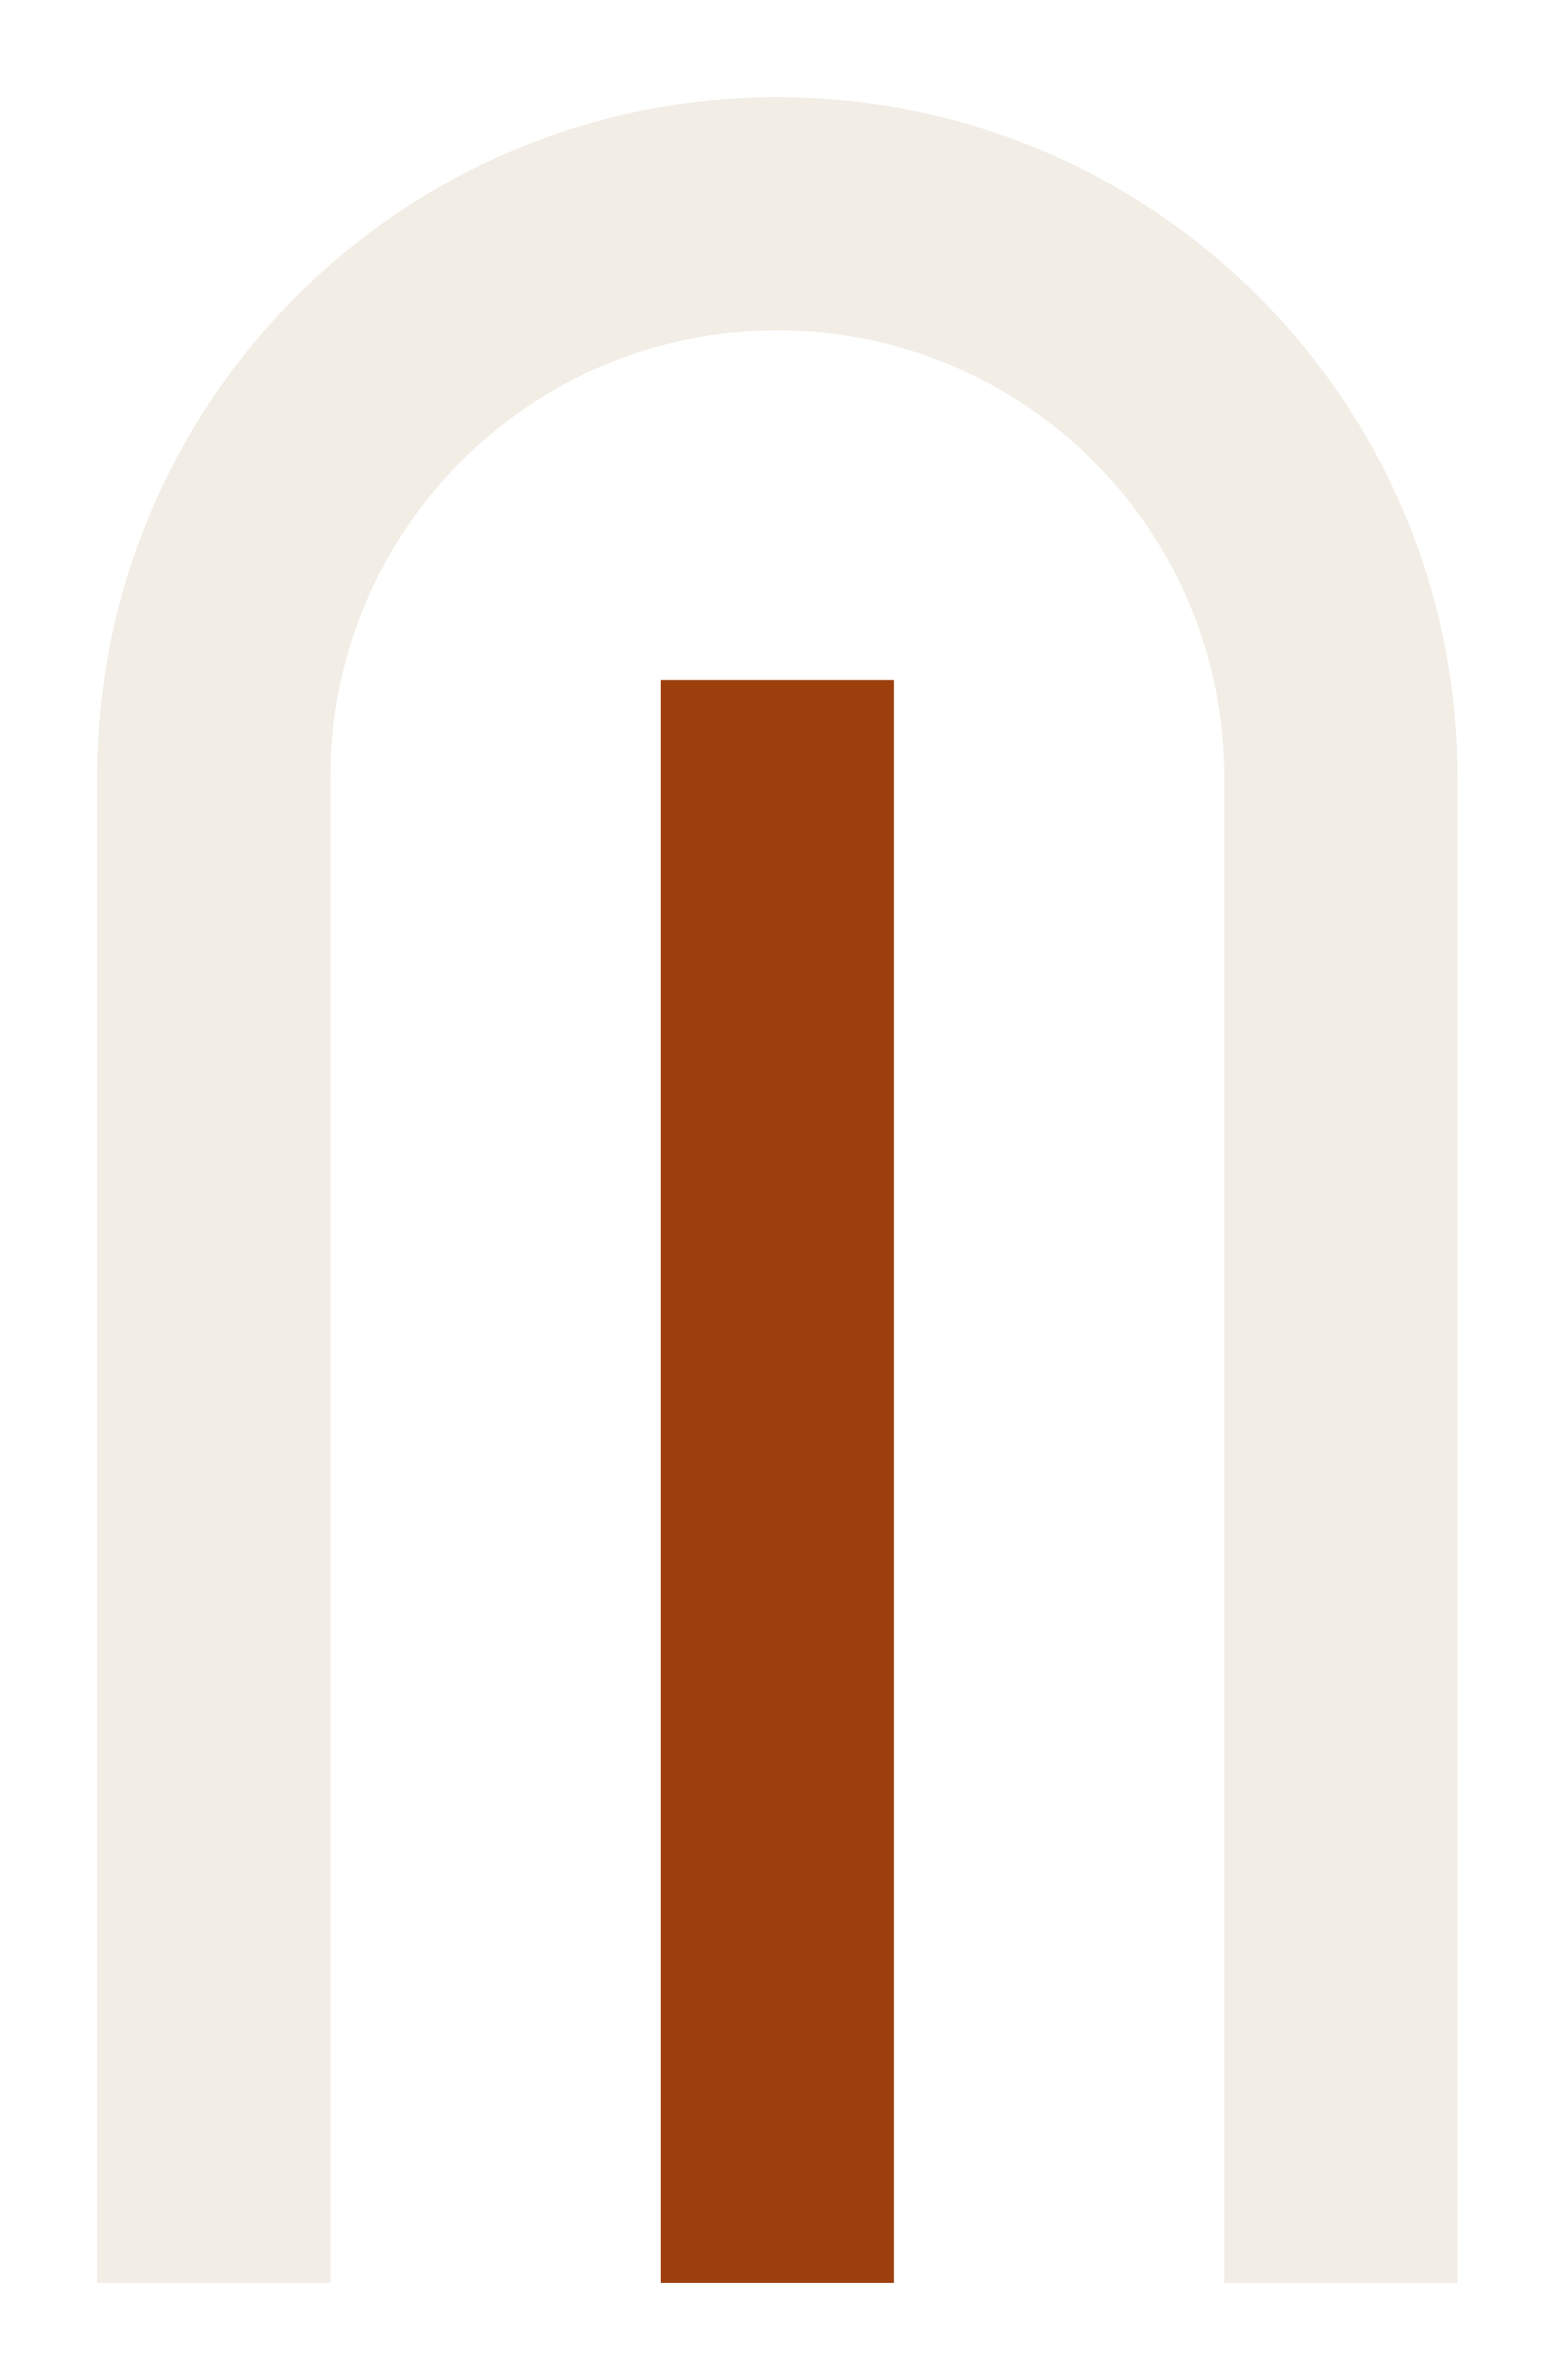
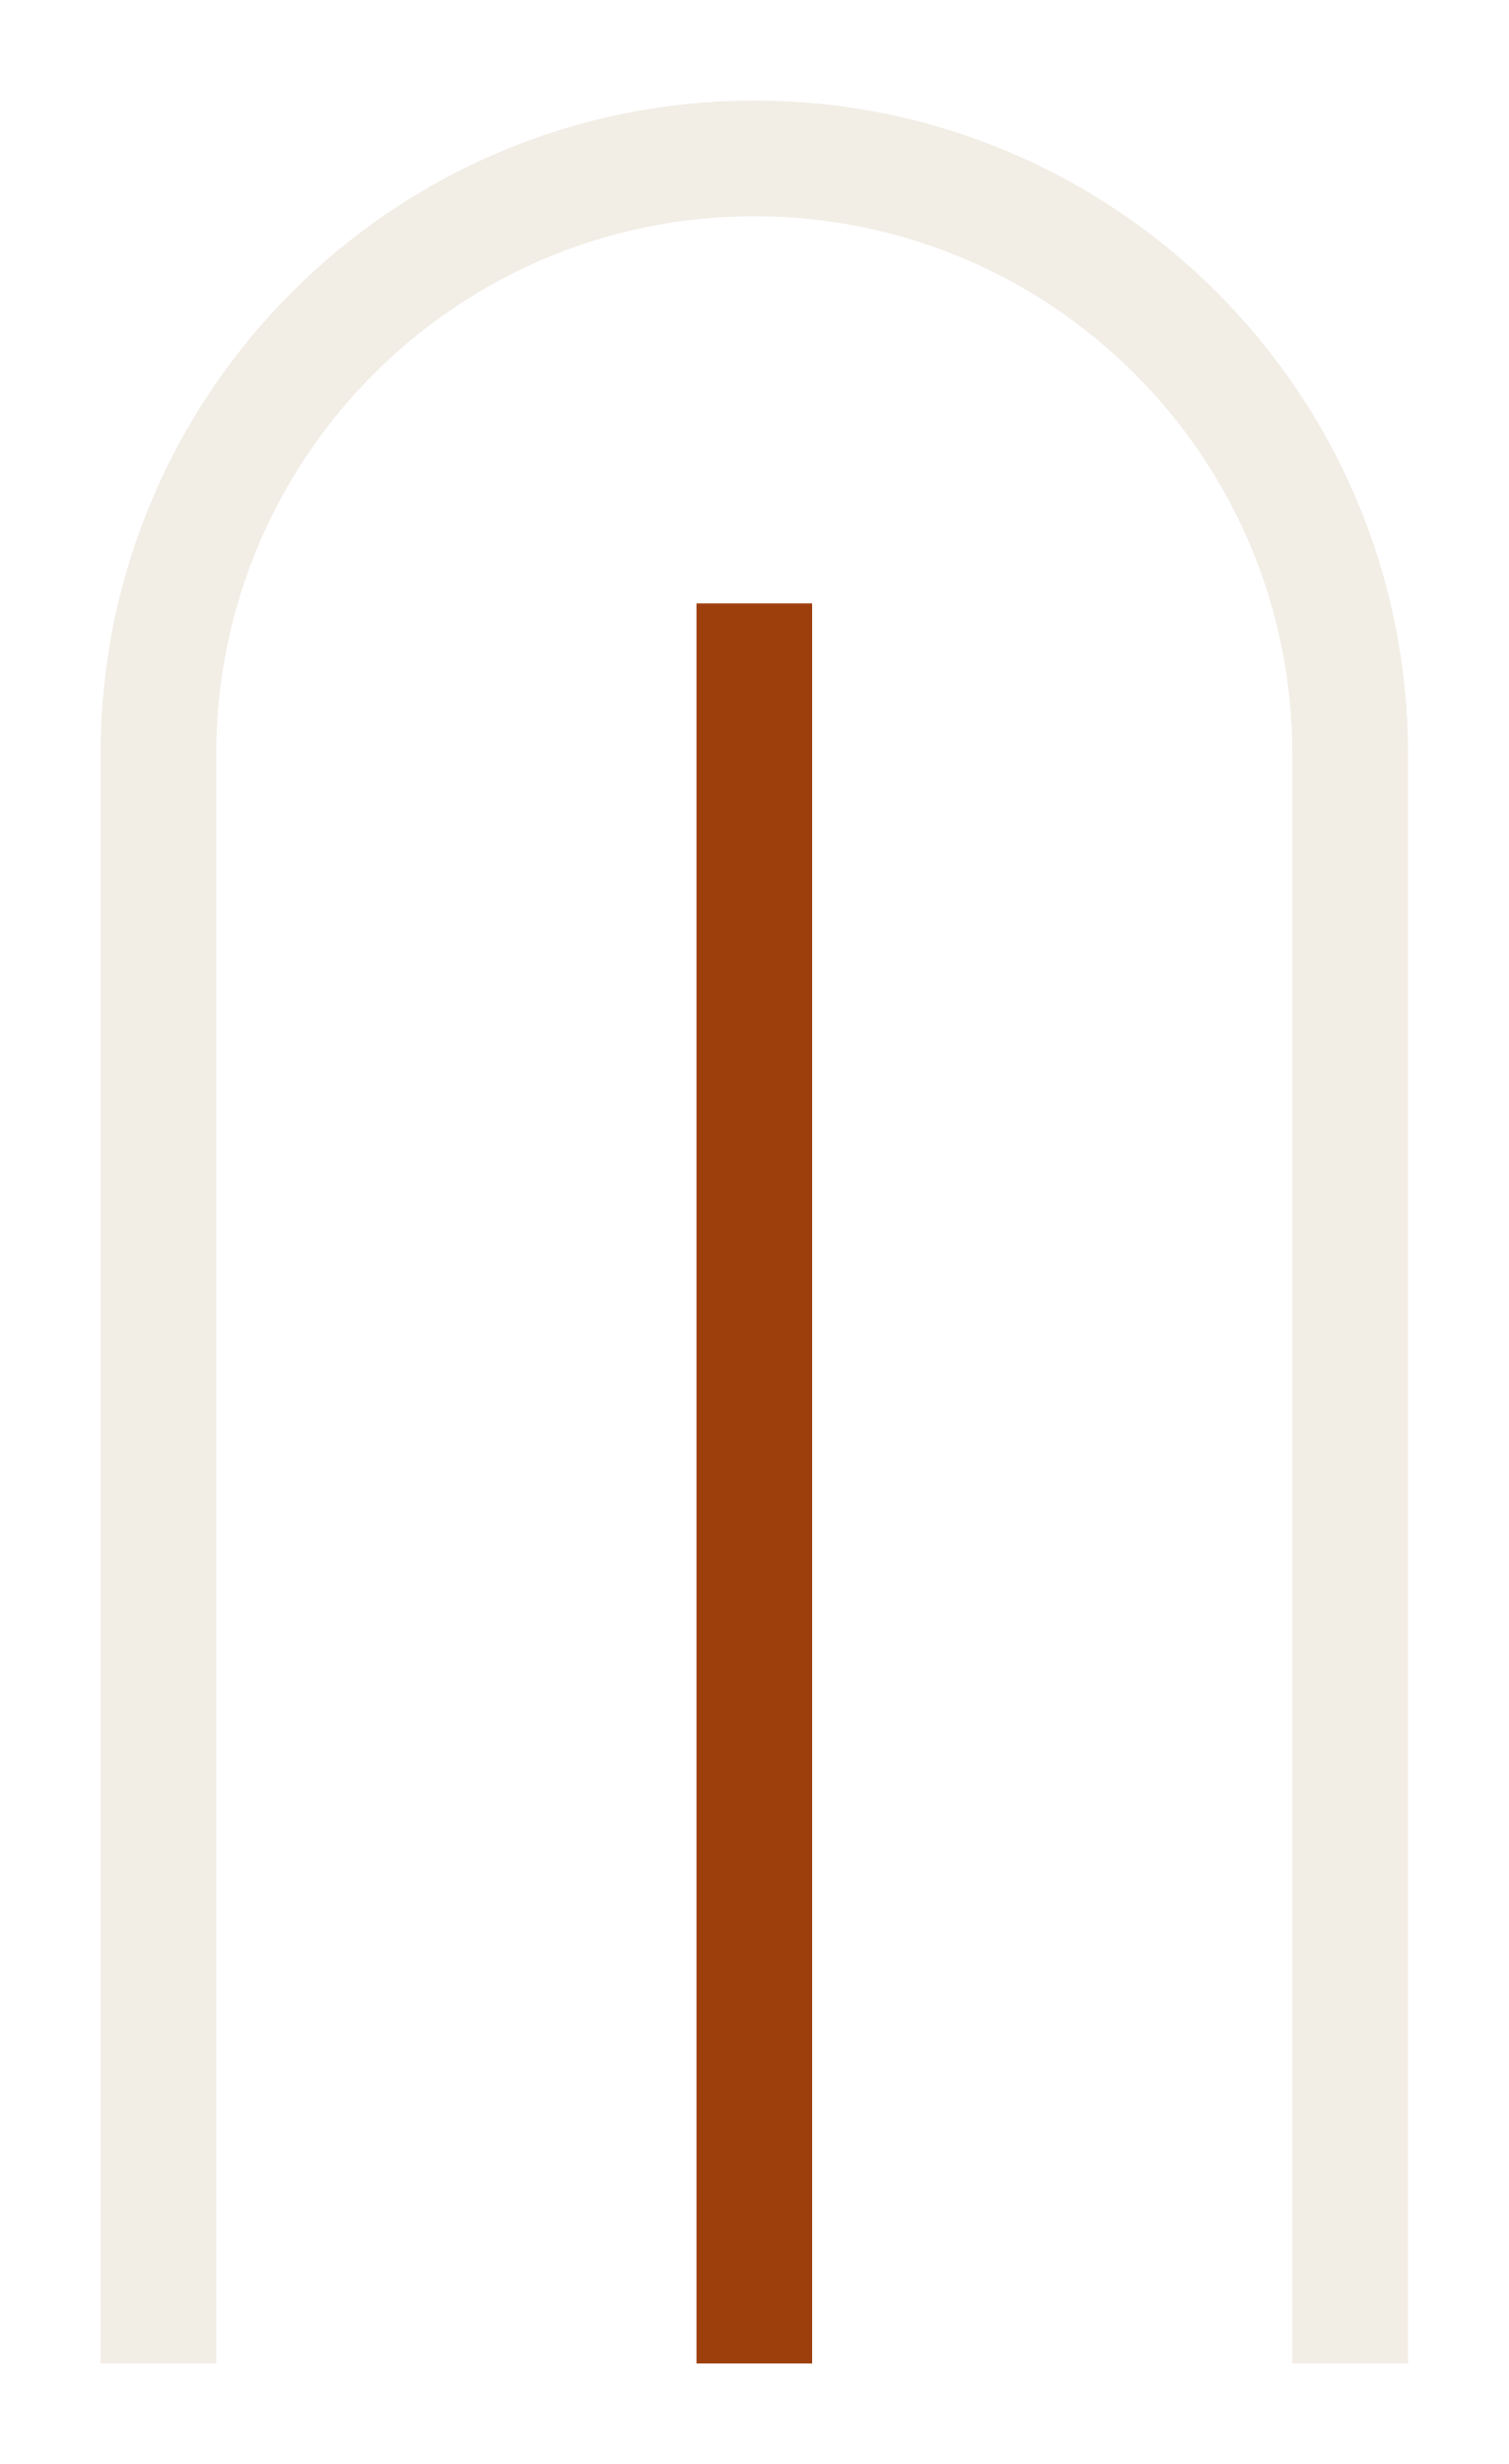
- <svg xmlns="http://www.w3.org/2000/svg" viewBox="-40 -940 640 980" fill="#F2EDE5">
+ <svg xmlns="http://www.w3.org/2000/svg" viewBox="-40 -940 600 980" fill="#F2EDE5">
  <style>.accent{fill:#9D3F0D}</style>
-   <path d="M0 0V-620.0A280.0 280.0 0 0 1 560 -620.0V0H464V-620.0A184.0 184.0 0 0 0 96 -620.0V0Z" />
-   <path class="accent" d="M232.0 0V-660.0H328.0V0Z" />
+   <path d="M0 0V-640.0A260.0 260.0 0 0 1 520 -640.0V0H474V-640.0A214.0 214.0 0 0 0 46 -640.0V0Z" />
+   <path class="accent" d="M237.0 0V-700.0H283.0V0Z" />
</svg>
